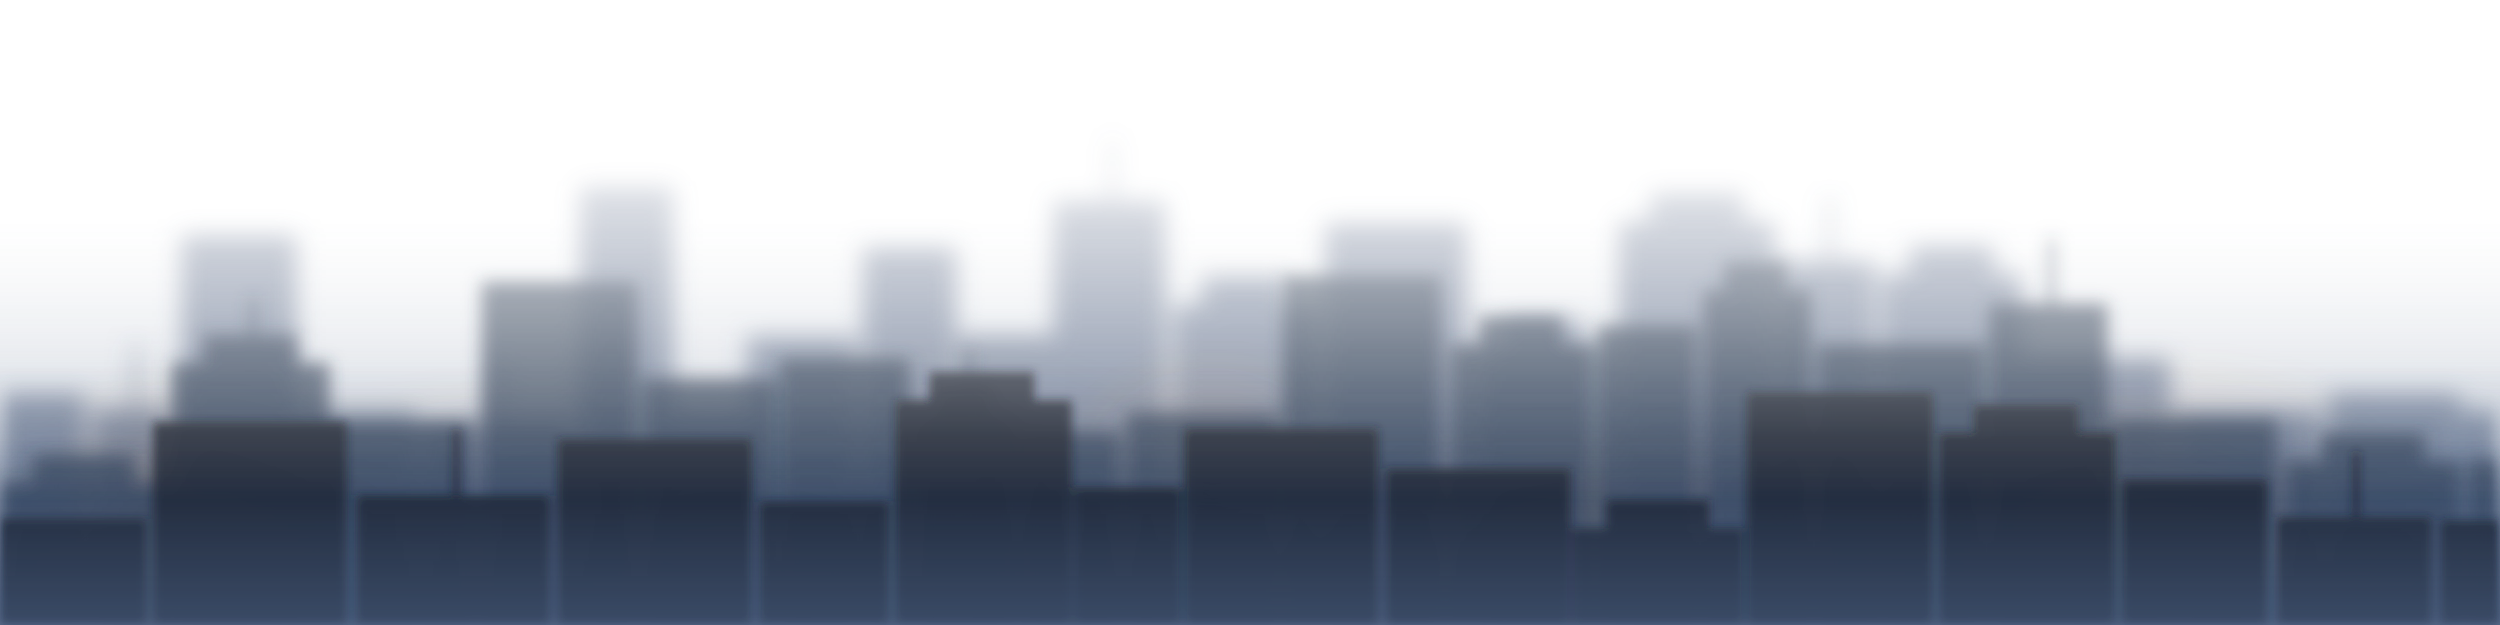
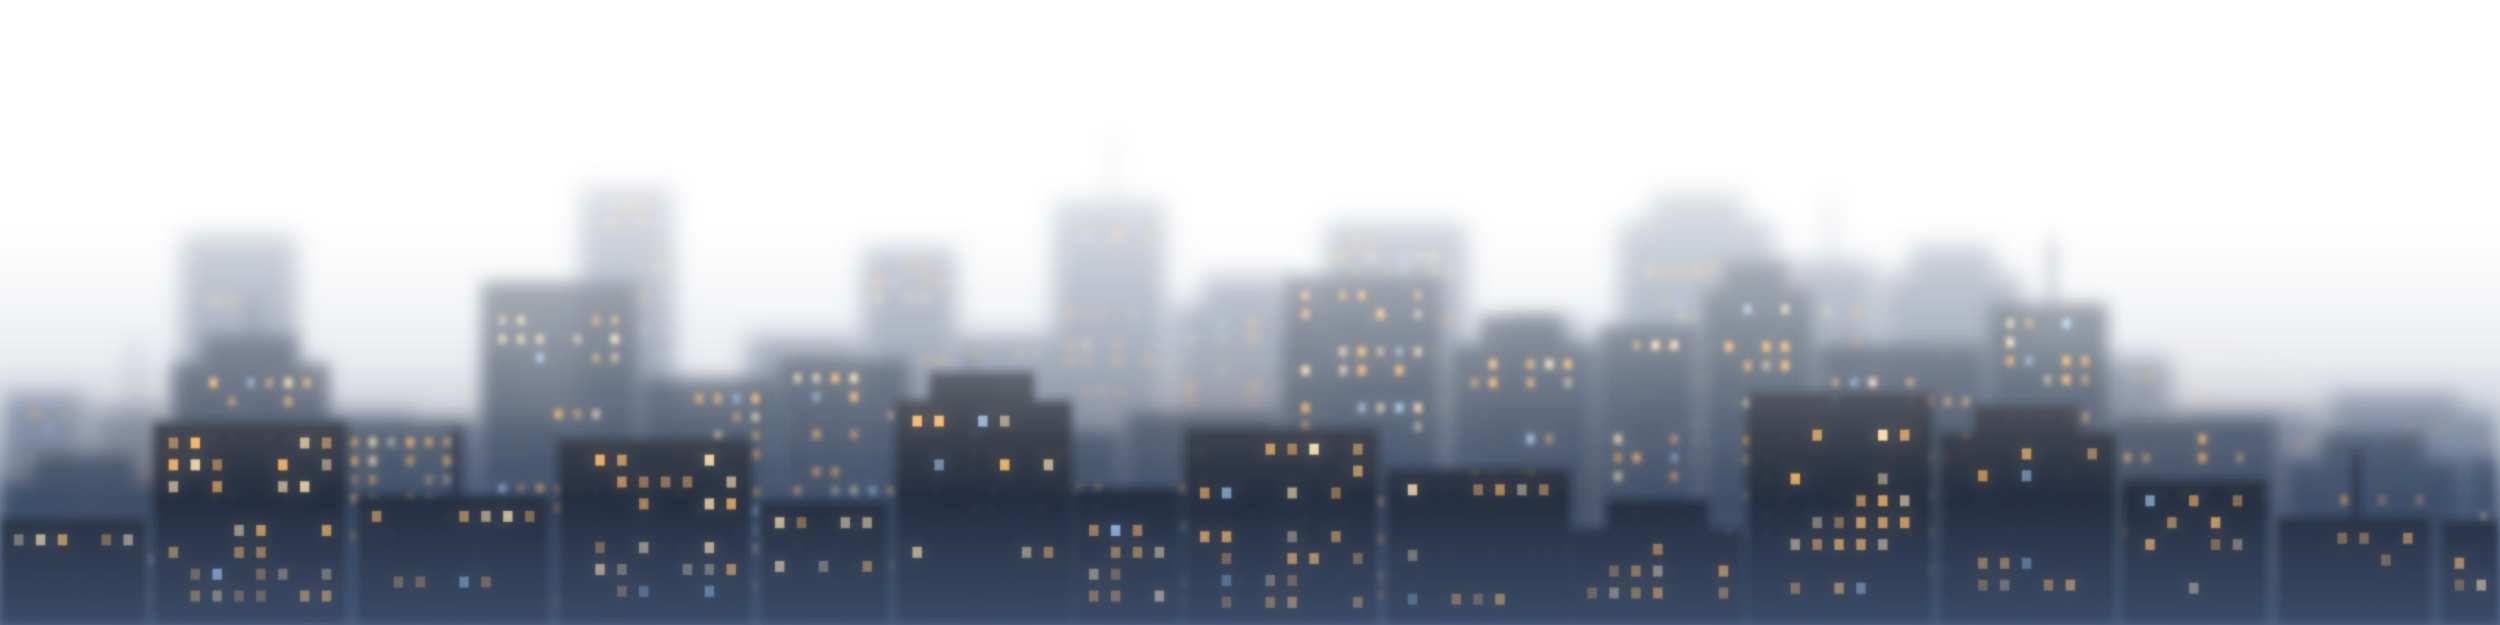
<svg xmlns="http://www.w3.org/2000/svg" viewBox="0 0 1600 400" width="1600" height="400" preserveAspectRatio="xMidYMax slice">
  <defs>
    <filter id="f3" x="-2%" y="-10%" width="104%" height="120%">
      <feGaussianBlur stdDeviation="8" />
    </filter>
    <filter id="f2" x="-2%" y="-10%" width="104%" height="120%">
      <feGaussianBlur stdDeviation="5.5" />
    </filter>
    <filter id="f1" x="-2%" y="-10%" width="104%" height="120%">
      <feGaussianBlur stdDeviation="3.2" />
+     </filter>
+     <filter id="w3" x="-2%" y="-10%" width="104%" height="120%">
+       <feGaussianBlur stdDeviation="2.6" />
+     </filter>
+     <filter id="w2" x="-2%" y="-10%" width="104%" height="120%">
+       <feGaussianBlur stdDeviation="1.6" />
+     </filter>
+     <filter id="w1" x="-2%" y="-10%" width="104%" height="120%">
+       <feGaussianBlur stdDeviation="0.8" />
+     </filter>
+     <filter id="halo" x="-2%" y="-10%" width="104%" height="120%">
+       <feGaussianBlur stdDeviation="5" />
    </filter>
    <radialGradient id="glow">
      <stop offset="0" stop-color="#ffb454" stop-opacity="0.9" />
      <stop offset="0.45" stop-color="#ff9a3c" stop-opacity="0.28" />
      <stop offset="1" stop-color="#ff9a3c" stop-opacity="0" />
    </radialGradient>
    <linearGradient id="fog" x1="0" y1="0" x2="0" y2="1">
      <stop offset="0" stop-color="#4a5f80" stop-opacity="0" />
      <stop offset="1" stop-color="#4a5f80" stop-opacity="0.75" />
    </linearGradient>
    <linearGradient id="emerge" x1="0" y1="0" x2="0" y2="1">
      <stop offset="0.12" stop-color="#000" />
      <stop offset="0.8" stop-color="#fff" />
    </linearGradient>
    <mask id="m">
      <rect width="1600" height="400" fill="url(#emerge)" />
    </mask>
+     <g id="lf">
+       <path fill="#ffb454" opacity="1.0" d="M20 262h4v5h-4zM30 302h4v5h-4zM30 352h4v5h-4zM98 302h4v5h-4zM88 352h4v5h-4zM136 330h4v5h-4zM231 303h4v5h-4zM311 290h4v5h-4zM281 320h4v5h-4zM301 330h4v5h-4zM321 330h4v5h-4zM341 360h4v5h-4zM399 129h4v5h-4zM389 139h4v5h-4zM409 189h4v5h-4zM389 279h4v5h-4zM419 289h4v5h-4zM399 379h4v5h-4zM506 265h4v5h-4zM486 275h4v5h-4zM506 275h4v5h-4zM486 285h4v5h-4zM526 335h4v5h-4zM536 335h4v5h-4zM486 345h4v5h-4zM496 355h4v5h-4zM560 178h4v5h-4zM580 318h4v5h-4zM570 348h4v5h-4zM590 348h4v5h-4zM600 348h4v5h-4zM560 358h4v5h-4zM590 358h4v5h-4zM622 314h4v5h-4zM713 148h4v5h-4zM683 198h4v5h-4zM683 228h4v5h-4zM713 228h4v5h-4zM713 338h4v5h-4zM800 205h4v5h-4zM800 215h4v5h-4zM760 245h4v5h-4zM800 245h4v5h-4zM780 325h4v5h-4zM820 365h4v5h-4zM830 375h4v5h-4zM856 162h4v5h-4zM866 172h4v5h-4zM856 182h4v5h-4zM916 222h4v5h-4zM876 232h4v5h-4zM866 262h4v5h-4zM906 262h4v5h-4zM926 262h4v5h-4zM876 292h4v5h-4zM906 342h4v5h-4zM916 372h4v5h-4zM926 372h4v5h-4zM987 252h4v5h-4zM997 252h4v5h-4zM987 302h4v5h-4zM967 322h4v5h-4zM987 352h4v5h-4zM1084 171h4v5h-4zM1094 241h4v5h-4zM1124 251h4v5h-4zM1074 271h4v5h-4zM1094 291h4v5h-4zM1084 331h4v5h-4zM1124 331h4v5h-4zM1094 351h4v5h-4zM1094 371h4v5h-4zM1187 197h4v5h-4zM1187 217h4v5h-4zM1167 307h4v5h-4zM1167 337h4v5h-4zM1147 357h4v5h-4zM1242 245h4v5h-4zM1232 285h4v5h-4zM1262 285h4v5h-4zM1232 305h4v5h-4zM1222 325h4v5h-4zM1232 325h4v5h-4zM1222 355h4v5h-4zM1252 355h4v5h-4zM1374 239h4v5h-4zM1324 349h4v5h-4zM1374 359h4v5h-4zM1304 379h4v5h-4zM1411 283h4v5h-4zM1441 283h4v5h-4zM1471 283h4v5h-4zM1421 353h4v5h-4zM1540 282h4v5h-4z" />
+       <path fill="#ffb454" opacity="0.55" d="M40 262h4v5h-4zM10 292h4v5h-4zM10 302h4v5h-4zM10 332h4v5h-4zM20 352h4v5h-4zM68 292h4v5h-4zM98 292h4v5h-4zM98 312h4v5h-4zM98 372h4v5h-4zM68 382h4v5h-4zM126 320h4v5h-4zM211 283h4v5h-4zM211 303h4v5h-4zM201 333h4v5h-4zM241 343h4v5h-4zM201 383h4v5h-4zM301 320h4v5h-4zM331 320h4v5h-4zM291 330h4v5h-4zM419 159h4v5h-4zM409 169h4v5h-4zM379 299h4v5h-4zM399 309h4v5h-4zM462 294h4v5h-4zM462 324h4v5h-4zM442 334h4v5h-4zM506 225h4v5h-4zM526 225h4v5h-4zM506 245h4v5h-4zM486 315h4v5h-4zM506 315h4v5h-4zM580 168h4v5h-4zM590 178h4v5h-4zM590 228h4v5h-4zM600 298h4v5h-4zM590 338h4v5h-4zM570 358h4v5h-4zM600 358h4v5h-4zM652 254h4v5h-4zM622 284h4v5h-4zM632 314h4v5h-4zM662 344h4v5h-4zM733 148h4v5h-4zM693 198h4v5h-4zM703 198h4v5h-4zM713 248h4v5h-4zM703 368h4v5h-4zM713 378h4v5h-4zM830 215h4v5h-4zM820 245h4v5h-4zM800 255h4v5h-4zM760 275h4v5h-4zM760 315h4v5h-4zM876 152h4v5h-4zM896 262h4v5h-4zM896 282h4v5h-4zM916 282h4v5h-4zM926 352h4v5h-4zM866 362h4v5h-4zM856 372h4v5h-4zM886 382h4v5h-4zM926 382h4v5h-4zM957 272h4v5h-4zM957 282h4v5h-4zM987 282h4v5h-4zM977 312h4v5h-4zM957 322h4v5h-4zM997 322h4v5h-4zM1017 372h4v5h-4zM967 382h4v5h-4zM1064 191h4v5h-4zM1104 201h4v5h-4zM1114 201h4v5h-4zM1094 221h4v5h-4zM1124 221h4v5h-4zM1074 241h4v5h-4zM1054 251h4v5h-4zM1094 271h4v5h-4zM1074 291h4v5h-4zM1084 291h4v5h-4zM1044 331h4v5h-4zM1074 331h4v5h-4zM1114 331h4v5h-4zM1064 361h4v5h-4zM1084 361h4v5h-4zM1124 361h4v5h-4zM1147 177h4v5h-4zM1147 237h4v5h-4zM1167 267h4v5h-4zM1167 357h4v5h-4zM1262 225h4v5h-4zM1282 305h4v5h-4zM1282 355h4v5h-4zM1252 375h4v5h-4zM1282 385h4v5h-4zM1344 239h4v5h-4zM1374 269h4v5h-4zM1344 279h4v5h-4zM1374 299h4v5h-4zM1304 359h4v5h-4zM1354 359h4v5h-4zM1461 283h4v5h-4zM1421 313h4v5h-4zM1461 313h4v5h-4zM1540 272h4v5h-4zM1560 272h4v5h-4zM1530 282h4v5h-4zM1530 292h4v5h-4zM1586 283h4v5h-4zM1586 373h4v5h-4zM1586 383h4v5h-4z" />
+       <path fill="#a9d4ff" opacity="0.75" d="M30 272h4v5h-4zM10 342h4v5h-4zM88 332h4v5h-4zM98 342h4v5h-4zM291 320h4v5h-4zM311 320h4v5h-4zM379 189h4v5h-4zM409 359h4v5h-4zM486 245h4v5h-4zM496 285h4v5h-4zM580 348h4v5h-4zM723 138h4v5h-4zM683 348h4v5h-4zM713 368h4v5h-4zM780 365h4v5h-4zM896 162h4v5h-4zM926 222h4v5h-4zM997 292h4v5h-4zM957 312h4v5h-4zM1064 241h4v5h-4zM1187 317h4v5h-4zM1304 259h4v5h-4zM1304 269h4v5h-4zM1324 379h4v5h-4zM1411 353h4v5h-4zM1520 292h4v5h-4zM1540 292h4v5h-4z" />
+       <path fill="#ffe0a3" opacity="1.0" d="M20 292h4v5h-4zM30 342h4v5h-4zM68 332h4v5h-4zM201 283h4v5h-4zM221 283h4v5h-4zM211 343h4v5h-4zM251 363h4v5h-4zM331 280h4v5h-4zM321 290h4v5h-4zM331 290h4v5h-4zM399 289h4v5h-4zM442 374h4v5h-4zM442 384h4v5h-4zM526 265h4v5h-4zM496 345h4v5h-4zM516 355h4v5h-4zM560 188h4v5h-4zM590 298h4v5h-4zM622 254h4v5h-4zM693 218h4v5h-4zM703 348h4v5h-4zM830 235h4v5h-4zM830 245h4v5h-4zM820 315h4v5h-4zM760 375h4v5h-4zM876 162h4v5h-4zM916 162h4v5h-4zM896 172h4v5h-4zM916 172h4v5h-4zM896 182h4v5h-4zM876 202h4v5h-4zM906 282h4v5h-4zM876 352h4v5h-4zM906 352h4v5h-4zM957 252h4v5h-4zM977 272h4v5h-4zM987 312h4v5h-4zM957 352h4v5h-4zM1017 382h4v5h-4zM1054 171h4v5h-4zM1074 201h4v5h-4zM1114 241h4v5h-4zM1084 271h4v5h-4zM1114 271h4v5h-4zM1084 281h4v5h-4zM1044 311h4v5h-4zM1104 311h4v5h-4zM1124 311h4v5h-4zM1044 351h4v5h-4zM1167 197h4v5h-4zM1167 237h4v5h-4zM1147 307h4v5h-4zM1187 357h4v5h-4zM1242 225h4v5h-4zM1364 359h4v5h-4zM1451 313h4v5h-4zM1441 343h4v5h-4zM1451 353h4v5h-4z" />
+       <path fill="#ffb454" opacity="0.75" d="M30 292h4v5h-4zM30 332h4v5h-4zM40 342h4v5h-4zM20 362h4v5h-4zM30 362h4v5h-4zM68 342h4v5h-4zM88 372h4v5h-4zM88 382h4v5h-4zM146 190h4v5h-4zM146 330h4v5h-4zM126 360h4v5h-4zM136 360h4v5h-4zM231 333h4v5h-4zM251 383h4v5h-4zM281 290h4v5h-4zM409 129h4v5h-4zM409 139h4v5h-4zM389 189h4v5h-4zM399 189h4v5h-4zM389 289h4v5h-4zM409 299h4v5h-4zM379 319h4v5h-4zM379 379h4v5h-4zM462 274h4v5h-4zM442 344h4v5h-4zM496 245h4v5h-4zM496 305h4v5h-4zM486 335h4v5h-4zM526 355h4v5h-4zM590 168h4v5h-4zM600 178h4v5h-4zM600 228h4v5h-4zM600 278h4v5h-4zM560 298h4v5h-4zM622 224h4v5h-4zM652 384h4v5h-4zM683 218h4v5h-4zM713 218h4v5h-4zM693 228h4v5h-4zM733 228h4v5h-4zM693 248h4v5h-4zM693 338h4v5h-4zM723 338h4v5h-4zM723 368h4v5h-4zM760 255h4v5h-4zM800 295h4v5h-4zM800 325h4v5h-4zM866 152h4v5h-4zM886 172h4v5h-4zM876 182h4v5h-4zM916 202h4v5h-4zM926 202h4v5h-4zM886 222h4v5h-4zM896 232h4v5h-4zM916 252h4v5h-4zM926 252h4v5h-4zM876 262h4v5h-4zM916 262h4v5h-4zM866 292h4v5h-4zM896 292h4v5h-4zM886 362h4v5h-4zM886 372h4v5h-4zM967 252h4v5h-4zM977 282h4v5h-4zM977 302h4v5h-4zM997 312h4v5h-4zM1017 312h4v5h-4zM997 332h4v5h-4zM987 382h4v5h-4zM1064 171h4v5h-4zM1074 171h4v5h-4zM1094 171h4v5h-4zM1114 171h4v5h-4zM1094 191h4v5h-4zM1124 201h4v5h-4zM1074 221h4v5h-4zM1084 241h4v5h-4zM1044 251h4v5h-4zM1094 311h4v5h-4zM1114 351h4v5h-4zM1054 361h4v5h-4zM1064 371h4v5h-4zM1124 371h4v5h-4zM1187 237h4v5h-4zM1147 257h4v5h-4zM1167 277h4v5h-4zM1167 287h4v5h-4zM1187 337h4v5h-4zM1147 367h4v5h-4zM1282 225h4v5h-4zM1222 245h4v5h-4zM1252 255h4v5h-4zM1282 285h4v5h-4zM1282 375h4v5h-4zM1232 385h4v5h-4zM1314 239h4v5h-4zM1324 269h4v5h-4zM1304 299h4v5h-4zM1344 349h4v5h-4zM1324 359h4v5h-4zM1344 359h4v5h-4zM1314 379h4v5h-4zM1344 379h4v5h-4zM1374 379h4v5h-4zM1401 283h4v5h-4zM1441 313h4v5h-4zM1471 353h4v5h-4zM1500 322h4v5h-4zM1520 322h4v5h-4z" />
+       <path fill="#a9d4ff" opacity="1.0" d="M40 332h4v5h-4zM231 343h4v5h-4zM301 280h4v5h-4zM311 310h4v5h-4zM419 259h4v5h-4zM399 299h4v5h-4zM409 379h4v5h-4zM486 355h4v5h-4zM560 228h4v5h-4zM560 368h4v5h-4zM800 365h4v5h-4zM866 372h4v5h-4zM997 302h4v5h-4zM1044 221h4v5h-4zM1044 281h4v5h-4zM1104 281h4v5h-4zM1084 311h4v5h-4zM1114 311h4v5h-4zM1242 285h4v5h-4zM1242 305h4v5h-4zM1334 379h4v5h-4zM1520 282h4v5h-4zM1560 362h4v5h-4zM1586 303h4v5h-4z" />
+       <path fill="#ffe0a3" opacity="0.75" d="M20 342h4v5h-4zM88 342h4v5h-4zM136 190h4v5h-4zM156 260h4v5h-4zM146 290h4v5h-4zM136 320h4v5h-4zM201 303h4v5h-4zM419 169h4v5h-4zM379 209h4v5h-4zM409 209h4v5h-4zM442 274h4v5h-4zM442 304h4v5h-4zM536 245h4v5h-4zM536 275h4v5h-4zM536 315h4v5h-4zM506 345h4v5h-4zM580 188h4v5h-4zM590 188h4v5h-4zM570 368h4v5h-4zM662 254h4v5h-4zM703 308h4v5h-4zM723 348h4v5h-4zM733 368h4v5h-4zM683 378h4v5h-4zM760 215h4v5h-4zM760 365h4v5h-4zM906 162h4v5h-4zM926 172h4v5h-4zM886 202h4v5h-4zM866 222h4v5h-4zM886 232h4v5h-4zM886 342h4v5h-4zM977 252h4v5h-4zM977 372h4v5h-4zM957 382h4v5h-4zM1104 191h4v5h-4zM1084 201h4v5h-4zM1054 221h4v5h-4zM1084 221h4v5h-4zM1064 271h4v5h-4zM1114 291h4v5h-4zM1124 351h4v5h-4zM1147 327h4v5h-4zM1147 337h4v5h-4zM1282 255h4v5h-4zM1242 325h4v5h-4zM1252 385h4v5h-4zM1334 259h4v5h-4zM1334 349h4v5h-4zM1364 349h4v5h-4zM1471 323h4v5h-4zM1586 313h4v5h-4z" />
+       <path fill="#a9d4ff" opacity="0.55" d="M10 352h4v5h-4zM241 383h4v5h-4zM389 129h4v5h-4zM399 359h4v5h-4zM462 304h4v5h-4zM570 178h4v5h-4zM560 318h4v5h-4zM723 358h4v5h-4zM780 205h4v5h-4zM820 325h4v5h-4zM906 362h4v5h-4zM967 332h4v5h-4zM1074 191h4v5h-4zM1124 191h4v5h-4zM1044 201h4v5h-4zM1262 355h4v5h-4zM1374 259h4v5h-4zM1354 269h4v5h-4z" />
+       <path fill="#ffe0a3" opacity="0.55" d="M10 362h4v5h-4zM68 302h4v5h-4zM68 352h4v5h-4zM146 310h4v5h-4zM136 340h4v5h-4zM251 283h4v5h-4zM241 363h4v5h-4zM311 330h4v5h-4zM462 344h4v5h-4zM526 245h4v5h-4zM536 265h4v5h-4zM496 275h4v5h-4zM536 305h4v5h-4zM506 355h4v5h-4zM652 224h4v5h-4zM662 224h4v5h-4zM662 284h4v5h-4zM693 148h4v5h-4zM723 198h4v5h-4zM703 248h4v5h-4zM733 308h4v5h-4zM683 338h4v5h-4zM693 378h4v5h-4zM733 378h4v5h-4zM820 205h4v5h-4zM780 215h4v5h-4zM780 235h4v5h-4zM760 325h4v5h-4zM800 375h4v5h-4zM820 375h4v5h-4zM896 202h4v5h-4zM926 232h4v5h-4zM856 252h4v5h-4zM866 352h4v5h-4zM876 362h4v5h-4zM916 362h4v5h-4zM987 272h4v5h-4zM977 332h4v5h-4zM967 352h4v5h-4zM1114 221h4v5h-4zM1104 251h4v5h-4zM1054 281h4v5h-4zM1094 281h4v5h-4zM1064 311h4v5h-4zM1044 361h4v5h-4zM1084 371h4v5h-4zM1114 371h4v5h-4zM1167 217h4v5h-4zM1167 317h4v5h-4zM1262 305h4v5h-4zM1252 325h4v5h-4zM1272 355h4v5h-4zM1364 239h4v5h-4zM1324 259h4v5h-4zM1364 279h4v5h-4zM1451 283h4v5h-4zM1401 323h4v5h-4zM1461 353h4v5h-4zM1500 292h4v5h-4zM1510 292h4v5h-4zM1530 362h4v5h-4z" />
+     </g>
+     <g id="lm">
+       <path fill="#ffb454" opacity="0.55" d="M22 343h5v6h-5zM82 355h5v6h-5zM22 367h5v6h-5zM94 379h5v6h-5zM170 242h5v6h-5zM146 254h5v6h-5zM224 304h5v6h-5zM272 304h5v6h-5zM236 316h5v6h-5zM272 316h5v6h-5zM260 352h5v6h-5zM379 202h5v6h-5zM391 202h5v6h-5zM379 226h5v6h-5zM367 262h5v6h-5zM331 310h5v6h-5zM391 310h5v6h-5zM379 322h5v6h-5zM469 264h5v6h-5zM481 276h5v6h-5zM433 288h5v6h-5zM469 288h5v6h-5zM433 312h5v6h-5zM445 360h5v6h-5zM568 263h5v6h-5zM544 275h5v6h-5zM532 335h5v6h-5zM568 359h5v6h-5zM520 371h5v6h-5zM633 287h5v6h-5zM597 323h5v6h-5zM597 335h5v6h-5zM688 310h5v6h-5zM664 358h5v6h-5zM688 358h5v6h-5zM676 382h5v6h-5zM731 382h5v6h-5zM743 382h5v6h-5zM857 186h5v6h-5zM905 186h5v6h-5zM941 242h5v6h-5zM989 278h5v6h-5zM953 302h5v6h-5zM1045 218h5v6h-5zM1069 278h5v6h-5zM1057 326h5v6h-5zM1069 374h5v6h-5zM1140 303h5v6h-5zM1116 315h5v6h-5zM1116 339h5v6h-5zM1172 242h5v6h-5zM1220 242h5v6h-5zM1220 254h5v6h-5zM1244 254h5v6h-5zM1256 254h5v6h-5zM1232 290h5v6h-5zM1244 314h5v6h-5zM1196 326h5v6h-5zM1208 338h5v6h-5zM1256 374h5v6h-5zM1296 204h5v6h-5zM1332 240h5v6h-5zM1284 264h5v6h-5zM1308 264h5v6h-5zM1332 264h5v6h-5zM1332 336h5v6h-5zM1320 360h5v6h-5zM1308 384h5v6h-5zM1371 290h5v6h-5zM1431 290h5v6h-5zM1419 338h5v6h-5zM1522 317h5v6h-5zM1546 317h5v6h-5zM1510 377h5v6h-5z" />
+       <path fill="#ffb454" opacity="1.0" d="M34 343h5v6h-5zM34 367h5v6h-5zM34 379h5v6h-5zM70 379h5v6h-5zM82 379h5v6h-5zM134 242h5v6h-5zM134 314h5v6h-5zM146 314h5v6h-5zM182 314h5v6h-5zM182 362h5v6h-5zM194 362h5v6h-5zM260 280h5v6h-5zM224 292h5v6h-5zM284 292h5v6h-5zM224 316h5v6h-5zM284 328h5v6h-5zM260 340h5v6h-5zM355 262h5v6h-5zM343 310h5v6h-5zM319 322h5v6h-5zM355 322h5v6h-5zM331 382h5v6h-5zM481 252h5v6h-5zM445 288h5v6h-5zM457 288h5v6h-5zM469 336h5v6h-5zM457 348h5v6h-5zM469 372h5v6h-5zM532 239h5v6h-5zM544 251h5v6h-5zM544 359h5v6h-5zM532 371h5v6h-5zM621 323h5v6h-5zM621 383h5v6h-5zM676 286h5v6h-5zM664 322h5v6h-5zM676 358h5v6h-5zM688 382h5v6h-5zM755 310h5v6h-5zM767 334h5v6h-5zM779 334h5v6h-5zM779 370h5v6h-5zM881 198h5v6h-5zM869 222h5v6h-5zM869 234h5v6h-5zM893 234h5v6h-5zM833 258h5v6h-5zM881 318h5v6h-5zM833 342h5v6h-5zM881 342h5v6h-5zM833 366h5v6h-5zM881 366h5v6h-5zM893 366h5v6h-5zM905 366h5v6h-5zM881 378h5v6h-5zM953 230h5v6h-5zM1001 230h5v6h-5zM953 242h5v6h-5zM941 302h5v6h-5zM977 302h5v6h-5zM953 350h5v6h-5zM977 350h5v6h-5zM989 350h5v6h-5zM1045 290h5v6h-5zM1045 326h5v6h-5zM1057 362h5v6h-5zM1033 374h5v6h-5zM1045 374h5v6h-5zM1104 219h5v6h-5zM1128 219h5v6h-5zM1140 219h5v6h-5zM1140 231h5v6h-5zM1116 279h5v6h-5zM1128 303h5v6h-5zM1140 315h5v6h-5zM1104 375h5v6h-5zM1140 375h5v6h-5zM1196 278h5v6h-5zM1256 278h5v6h-5zM1208 290h5v6h-5zM1244 290h5v6h-5zM1172 314h5v6h-5zM1220 326h5v6h-5zM1232 362h5v6h-5zM1320 228h5v6h-5zM1320 240h5v6h-5zM1308 336h5v6h-5zM1284 384h5v6h-5zM1407 278h5v6h-5zM1407 290h5v6h-5zM1359 338h5v6h-5zM1395 338h5v6h-5zM1371 350h5v6h-5zM1498 317h5v6h-5zM1522 353h5v6h-5z" />
+       <path fill="#ffe0a3" opacity="0.75" d="M70 343h5v6h-5zM146 278h5v6h-5zM170 278h5v6h-5zM182 278h5v6h-5zM236 328h5v6h-5zM272 340h5v6h-5zM284 340h5v6h-5zM331 202h5v6h-5zM319 214h5v6h-5zM331 214h5v6h-5zM343 214h5v6h-5zM379 262h5v6h-5zM481 264h5v6h-5zM457 276h5v6h-5zM433 348h5v6h-5zM508 239h5v6h-5zM520 239h5v6h-5zM544 311h5v6h-5zM700 322h5v6h-5zM664 382h5v6h-5zM767 286h5v6h-5zM755 382h5v6h-5zM857 222h5v6h-5zM905 222h5v6h-5zM857 234h5v6h-5zM881 258h5v6h-5zM905 354h5v6h-5zM1140 195h5v6h-5zM1284 204h5v6h-5zM1284 336h5v6h-5zM1296 360h5v6h-5zM1320 384h5v6h-5zM1383 314h5v6h-5zM1443 314h5v6h-5zM1383 338h5v6h-5zM1587 328h5v6h-5z" />
+       <path fill="#a9d4ff" opacity="0.75" d="M46 355h5v6h-5zM343 226h5v6h-5zM556 311h5v6h-5zM633 311h5v6h-5zM633 323h5v6h-5zM869 258h5v6h-5zM1116 195h5v6h-5zM1128 327h5v6h-5zM1296 264h5v6h-5zM1320 300h5v6h-5zM1498 353h5v6h-5z" />
+       <path fill="#ffe0a3" opacity="1.0" d="M94 355h5v6h-5zM46 367h5v6h-5zM10 379h5v6h-5zM182 242h5v6h-5zM134 278h5v6h-5zM194 278h5v6h-5zM236 280h5v6h-5zM236 292h5v6h-5zM248 340h5v6h-5zM391 214h5v6h-5zM379 310h5v6h-5zM343 382h5v6h-5zM445 324h5v6h-5zM481 348h5v6h-5zM544 239h5v6h-5zM508 347h5v6h-5zM621 275h5v6h-5zM700 334h5v6h-5zM755 334h5v6h-5zM755 370h5v6h-5zM791 370h5v6h-5zM833 234h5v6h-5zM905 258h5v6h-5zM833 330h5v6h-5zM893 354h5v6h-5zM857 366h5v6h-5zM869 378h5v6h-5zM989 230h5v6h-5zM1057 218h5v6h-5zM1069 218h5v6h-5zM1033 278h5v6h-5zM1033 302h5v6h-5zM1033 338h5v6h-5zM1057 350h5v6h-5zM1045 362h5v6h-5zM1116 255h5v6h-5zM1104 339h5v6h-5zM1128 339h5v6h-5zM1196 242h5v6h-5zM1208 326h5v6h-5zM1220 338h5v6h-5zM1284 216h5v6h-5zM1395 314h5v6h-5zM1407 314h5v6h-5z" />
+       <path fill="#ffe0a3" opacity="0.55" d="M70 367h5v6h-5zM248 280h5v6h-5zM284 304h5v6h-5zM319 202h5v6h-5zM367 214h5v6h-5zM391 226h5v6h-5zM379 334h5v6h-5zM469 324h5v6h-5zM469 360h5v6h-5zM532 311h5v6h-5zM621 299h5v6h-5zM597 311h5v6h-5zM791 310h5v6h-5zM767 382h5v6h-5zM905 198h5v6h-5zM881 222h5v6h-5zM905 270h5v6h-5zM833 318h5v6h-5zM857 330h5v6h-5zM857 342h5v6h-5zM893 342h5v6h-5zM869 366h5v6h-5zM1001 242h5v6h-5zM1128 231h5v6h-5zM1140 279h5v6h-5zM1128 291h5v6h-5zM1140 291h5v6h-5zM1256 290h5v6h-5zM1208 314h5v6h-5zM1232 314h5v6h-5zM1172 326h5v6h-5zM1244 338h5v6h-5zM1308 240h5v6h-5zM1546 353h5v6h-5z" />
+       <path fill="#ffb454" opacity="0.75" d="M22 379h5v6h-5zM46 379h5v6h-5zM194 242h5v6h-5zM182 254h5v6h-5zM170 314h5v6h-5zM224 280h5v6h-5zM272 280h5v6h-5zM284 280h5v6h-5zM260 292h5v6h-5zM236 304h5v6h-5zM260 316h5v6h-5zM224 340h5v6h-5zM248 352h5v6h-5zM355 310h5v6h-5zM367 310h5v6h-5zM343 322h5v6h-5zM319 334h5v6h-5zM355 382h5v6h-5zM391 382h5v6h-5zM445 252h5v6h-5zM457 252h5v6h-5zM481 288h5v6h-5zM481 312h5v6h-5zM457 324h5v6h-5zM445 372h5v6h-5zM481 372h5v6h-5zM520 275h5v6h-5zM520 299h5v6h-5zM532 299h5v6h-5zM508 311h5v6h-5zM568 311h5v6h-5zM544 335h5v6h-5zM532 347h5v6h-5zM544 371h5v6h-5zM597 287h5v6h-5zM621 287h5v6h-5zM597 299h5v6h-5zM621 335h5v6h-5zM664 286h5v6h-5zM664 310h5v6h-5zM676 310h5v6h-5zM700 310h5v6h-5zM767 310h5v6h-5zM779 358h5v6h-5zM767 370h5v6h-5zM833 186h5v6h-5zM869 186h5v6h-5zM833 198h5v6h-5zM833 270h5v6h-5zM905 330h5v6h-5zM893 378h5v6h-5zM977 230h5v6h-5zM977 242h5v6h-5zM1033 290h5v6h-5zM1069 302h5v6h-5zM1057 338h5v6h-5zM1069 362h5v6h-5zM1116 231h5v6h-5zM1116 291h5v6h-5zM1128 315h5v6h-5zM1140 339h5v6h-5zM1128 375h5v6h-5zM1232 254h5v6h-5zM1184 314h5v6h-5zM1244 326h5v6h-5zM1256 326h5v6h-5zM1232 338h5v6h-5zM1196 362h5v6h-5zM1208 374h5v6h-5zM1284 228h5v6h-5zM1332 228h5v6h-5zM1320 264h5v6h-5zM1284 324h5v6h-5zM1296 324h5v6h-5zM1320 324h5v6h-5zM1332 324h5v6h-5zM1284 360h5v6h-5zM1359 290h5v6h-5zM1522 365h5v6h-5zM1546 365h5v6h-5zM1522 377h5v6h-5z" />
+       <path fill="#a9d4ff" opacity="0.55" d="M158 242h5v6h-5zM236 352h5v6h-5zM469 252h5v6h-5zM481 336h5v6h-5zM520 251h5v6h-5zM520 359h5v6h-5zM893 222h5v6h-5zM905 342h5v6h-5zM1069 290h5v6h-5zM1184 242h5v6h-5zM1296 228h5v6h-5zM1296 336h5v6h-5zM1431 350h5v6h-5z" />
+       <path fill="#a9d4ff" opacity="1.0" d="M236 340h5v6h-5zM319 310h5v6h-5zM319 382h5v6h-5zM481 324h5v6h-5zM433 360h5v6h-5zM743 370h5v6h-5zM893 258h5v6h-5zM977 278h5v6h-5zM1172 254h5v6h-5zM1184 326h5v6h-5zM1244 362h5v6h-5zM1320 204h5v6h-5zM1332 384h5v6h-5zM1587 364h5v6h-5z" />
+     </g>
+     <g id="ln">
+       <path fill="#ffe0a3" opacity="0.55" d="M9 342h6v7h-6zM206 294h6v7h-6zM178 364h6v7h-6zM206 364h6v7h-6zM395 361h6v7h-6zM437 361h6v7h-6zM451 361h6v7h-6zM524 359h6v7h-6zM640 266h6v7h-6zM824 340h6v7h-6zM810 368h6v7h-6zM971 310h6v7h-6zM901 352h6v7h-6zM1202 303h6v7h-6zM1160 331h6v7h-6zM1280 371h6v7h-6zM1429 345h6v7h-6z" />
+       <path fill="#ffe0a3" opacity="1.0" d="M23 342h6v7h-6zM122 294h6v7h-6zM192 308h6v7h-6zM322 327h6v7h-6zM451 291h6v7h-6zM451 319h6v7h-6zM451 347h6v7h-6zM381 361h6v7h-6zM496 331h6v7h-6zM496 359h6v7h-6zM584 350h6v7h-6zM739 378h6v7h-6zM838 284h6v7h-6zM901 310h6v7h-6zM1202 275h6v7h-6zM1585 371h6v7h-6z" />
+       <path fill="#ffb454" opacity="1.0" d="M37 342h6v7h-6zM122 280h6v7h-6zM108 294h6v7h-6zM178 294h6v7h-6zM164 336h6v7h-6zM206 336h6v7h-6zM192 378h6v7h-6zM206 378h6v7h-6zM381 291h6v7h-6zM465 319h6v7h-6zM465 361h6v7h-6zM584 266h6v7h-6zM598 266h6v7h-6zM640 294h6v7h-6zM768 340h6v7h-6zM782 340h6v7h-6zM824 354h6v7h-6zM838 354h6v7h-6zM824 382h6v7h-6zM957 380h6v7h-6zM1100 362h6v7h-6zM1058 376h6v7h-6zM1146 303h6v7h-6zM1202 317h6v7h-6zM1188 331h6v7h-6zM1202 331h6v7h-6zM1216 331h6v7h-6zM1174 345h6v7h-6zM1188 345h6v7h-6zM1174 373h6v7h-6zM1322 371h6v7h-6zM1415 331h6v7h-6zM1373 345h6v7h-6zM1571 357h6v7h-6z" />
+       <path fill="#ffb454" opacity="0.55" d="M65 342h6v7h-6zM108 280h6v7h-6zM206 280h6v7h-6zM136 294h6v7h-6zM122 364h6v7h-6zM164 364h6v7h-6zM150 378h6v7h-6zM164 378h6v7h-6zM336 327h6v7h-6zM252 369h6v7h-6zM266 369h6v7h-6zM308 369h6v7h-6zM409 305h6v7h-6zM423 305h6v7h-6zM437 305h6v7h-6zM381 347h6v7h-6zM395 375h6v7h-6zM510 331h6v7h-6zM711 364h6v7h-6zM824 284h6v7h-6zM866 284h6v7h-6zM852 312h6v7h-6zM782 354h6v7h-6zM866 354h6v7h-6zM824 368h6v7h-6zM782 382h6v7h-6zM943 310h6v7h-6zM985 310h6v7h-6zM943 380h6v7h-6zM1030 362h6v7h-6zM1016 376h6v7h-6zM1174 331h6v7h-6zM1336 287h6v7h-6zM1266 371h6v7h-6zM1429 317h6v7h-6zM1415 345h6v7h-6zM1496 341h6v7h-6zM1510 341h6v7h-6zM1524 355h6v7h-6zM1571 371h6v7h-6z" />
+       <path fill="#ffe0a3" opacity="0.75" d="M79 342h6v7h-6zM192 280h6v7h-6zM108 308h6v7h-6zM178 308h6v7h-6zM150 336h6v7h-6zM136 378h6v7h-6zM308 327h6v7h-6zM465 305h6v7h-6zM409 347h6v7h-6zM538 331h6v7h-6zM552 331h6v7h-6zM668 294h6v7h-6zM654 350h6v7h-6zM739 350h6v7h-6zM697 364h6v7h-6zM824 312h6v7h-6zM1058 362h6v7h-6zM1030 376h6v7h-6zM1216 317h6v7h-6zM1146 345h6v7h-6zM1202 345h6v7h-6zM1401 373h6v7h-6z" />
+       <path fill="#ffb454" opacity="0.75" d="M136 308h6v7h-6zM108 350h6v7h-6zM150 350h6v7h-6zM164 350h6v7h-6zM122 378h6v7h-6zM238 327h6v7h-6zM294 327h6v7h-6zM395 291h6v7h-6zM395 305h6v7h-6zM409 319h6v7h-6zM552 359h6v7h-6zM668 350h6v7h-6zM697 336h6v7h-6zM725 336h6v7h-6zM711 350h6v7h-6zM725 350h6v7h-6zM697 378h6v7h-6zM711 378h6v7h-6zM810 284h6v7h-6zM866 298h6v7h-6zM768 312h6v7h-6zM852 340h6v7h-6zM810 382h6v7h-6zM866 382h6v7h-6zM957 310h6v7h-6zM929 380h6v7h-6zM1058 348h6v7h-6zM1044 362h6v7h-6zM1044 376h6v7h-6zM1100 376h6v7h-6zM1160 275h6v7h-6zM1216 275h6v7h-6zM1188 317h6v7h-6zM1160 345h6v7h-6zM1146 373h6v7h-6zM1294 287h6v7h-6zM1266 301h6v7h-6zM1266 357h6v7h-6zM1280 357h6v7h-6zM1308 371h6v7h-6zM1401 317h6v7h-6zM1387 331h6v7h-6zM1538 341h6v7h-6z" />
+       <path fill="#a9d4ff" opacity="1.0" d="M136 364h6v7h-6zM711 336h6v7h-6z" />
+       <path fill="#a9d4ff" opacity="0.75" d="M294 369h6v7h-6zM451 375h6v7h-6zM626 266h6v7h-6zM782 312h6v7h-6zM1188 373h6v7h-6zM1373 317h6v7h-6z" />
+       <path fill="#a9d4ff" opacity="0.55" d="M409 375h6v7h-6zM598 294h6v7h-6zM782 368h6v7h-6zM901 380h6v7h-6zM1294 301h6v7h-6zM1294 357h6v7h-6z" />
+     </g>
  </defs>
  <g mask="url(#m)">
    <g filter="url(#f3)">
      <ellipse cx="663" cy="371" rx="160" ry="91" fill="url(#glow)" opacity="0.37" />
      <ellipse cx="1097" cy="378" rx="156" ry="87" fill="url(#glow)" opacity="0.38" />
      <ellipse cx="1039" cy="363" rx="114" ry="55" fill="url(#glow)" opacity="0.55" />
      <ellipse cx="143" cy="360" rx="121" ry="85" fill="url(#glow)" opacity="0.54" />
      <ellipse cx="1158" cy="375" rx="138" ry="90" fill="url(#glow)" opacity="0.63" />
      <ellipse cx="126" cy="317" rx="184" ry="75" fill="url(#glow)" opacity="0.37" />
      <ellipse cx="452" cy="385" rx="181" ry="104" fill="url(#glow)" opacity="0.41" />
      <ellipse cx="858" cy="372" rx="179" ry="57" fill="url(#glow)" opacity="0.61" />
      <ellipse cx="1147" cy="303" rx="133" ry="56" fill="url(#glow)" opacity="0.61" />
      <ellipse cx="1308" cy="366" rx="157" ry="56" fill="url(#glow)" opacity="0.60" />
      <ellipse cx="128" cy="318" rx="117" ry="89" fill="url(#glow)" opacity="0.44" />
      <ellipse cx="1393" cy="322" rx="164" ry="99" fill="url(#glow)" opacity="0.49" />
      <ellipse cx="1199" cy="332" rx="156" ry="69" fill="url(#glow)" opacity="0.46" />
      <ellipse cx="368" cy="301" rx="209" ry="65" fill="url(#glow)" opacity="0.39" />
      <ellipse cx="614" cy="323" rx="173" ry="106" fill="url(#glow)" opacity="0.50" />
      <ellipse cx="919" cy="354" rx="187" ry="54" fill="url(#glow)" opacity="0.40" />
    </g>
    <g filter="url(#f3)" opacity="0.62" fill="#34476a">
      <rect x="0" y="252" width="54" height="148" />
      <rect x="60" y="262" width="50" height="138" />
      <rect x="85" y="220" width="4" height="42" />
      <rect x="116" y="150" width="74" height="250" />
      <rect x="190" y="263" width="77" height="137" />
      <rect x="271" y="270" width="94" height="130" />
      <rect x="318" y="228" width="4" height="42" />
      <rect x="371" y="119" width="60" height="281" />
      <rect x="431" y="264" width="47" height="136" />
      <rect x="478" y="215" width="70" height="185" />
      <rect x="552" y="158" width="60" height="242" />
      <rect x="614" y="214" width="60" height="186" />
      <rect x="674" y="128" width="72" height="272" />
      <rect x="710" y="86" width="4" height="42" />
      <rect x="751" y="195" width="92" height="205" />
      <rect x="769" y="177" width="55" height="18" />
      <rect x="848" y="142" width="91" height="258" />
      <rect x="945" y="222" width="88" height="178" />
      <rect x="962" y="204" width="52" height="18" />
      <rect x="1036" y="141" width="100" height="259" />
      <rect x="1056" y="123" width="60" height="18" />
      <rect x="1139" y="167" width="61" height="233" />
      <rect x="1169" y="125" width="4" height="42" />
      <rect x="1204" y="175" width="90" height="225" />
      <rect x="1222" y="157" width="54" height="18" />
      <rect x="1294" y="229" width="95" height="171" />
      <rect x="1392" y="263" width="92" height="137" />
      <rect x="1490" y="252" width="85" height="148" />
      <rect x="1576" y="263" width="24" height="137" />
    </g>
+     <g filter="url(#halo)" opacity="0.45">
+       <use href="#lf" />
+     </g>
+     <g filter="url(#w3)" opacity="0.7">
+       <use href="#lf" />
+     </g>
    <rect y="140" width="1600" height="260" fill="url(#fog)" opacity="0.7" />
    <g filter="url(#f2)">
      <ellipse cx="464" cy="343" rx="138" ry="48" fill="url(#glow)" opacity="0.32" />
      <ellipse cx="89" cy="380" rx="107" ry="55" fill="url(#glow)" opacity="0.53" />
      <ellipse cx="1037" cy="364" rx="141" ry="81" fill="url(#glow)" opacity="0.26" />
      <ellipse cx="998" cy="332" rx="139" ry="71" fill="url(#glow)" opacity="0.45" />
      <ellipse cx="824" cy="379" rx="152" ry="54" fill="url(#glow)" opacity="0.52" />
      <ellipse cx="1435" cy="356" rx="156" ry="66" fill="url(#glow)" opacity="0.42" />
      <ellipse cx="776" cy="298" rx="104" ry="82" fill="url(#glow)" opacity="0.34" />
      <ellipse cx="129" cy="341" rx="169" ry="64" fill="url(#glow)" opacity="0.29" />
      <ellipse cx="118" cy="347" rx="120" ry="84" fill="url(#glow)" opacity="0.28" />
      <ellipse cx="1330" cy="324" rx="116" ry="77" fill="url(#glow)" opacity="0.53" />
    </g>
    <g filter="url(#f2)" opacity="0.8" fill="#22304a">
      <rect x="0" y="309" width="109" height="91" />
      <rect x="21" y="291" width="65" height="18" />
      <rect x="110" y="232" width="101" height="168" />
      <rect x="130" y="214" width="60" height="18" />
      <rect x="160" y="190" width="4" height="42" />
      <rect x="211" y="270" width="91" height="130" />
      <rect x="308" y="180" width="100" height="220" />
      <rect x="411" y="242" width="86" height="158" />
      <rect x="499" y="229" width="83" height="171" />
      <rect x="586" y="265" width="64" height="135" />
      <rect x="598" y="247" width="38" height="18" />
      <rect x="618" y="223" width="4" height="42" />
      <rect x="652" y="276" width="65" height="124" />
      <rect x="721" y="264" width="97" height="136" />
      <rect x="821" y="176" width="101" height="224" />
      <rect x="928" y="220" width="91" height="180" />
      <rect x="946" y="202" width="54" height="18" />
      <rect x="1022" y="208" width="64" height="192" />
      <rect x="1090" y="185" width="69" height="215" />
      <rect x="1103" y="167" width="41" height="18" />
      <rect x="1163" y="220" width="107" height="180" />
      <rect x="1273" y="194" width="76" height="206" />
      <rect x="1311" y="152" width="4" height="42" />
      <rect x="1351" y="268" width="106" height="132" />
      <rect x="1463" y="295" width="112" height="105" />
      <rect x="1485" y="277" width="67" height="18" />
      <rect x="1580" y="294" width="20" height="106" />
    </g>
+     <g filter="url(#halo)" opacity="0.4">
+       <use href="#lm" />
+     </g>
+     <g filter="url(#w2)" opacity="0.85">
+       <use href="#lm" />
+     </g>
    <rect y="230" width="1600" height="170" fill="url(#fog)" opacity="0.8" />
    <g filter="url(#f1)" opacity="0.92" fill="#121a29">
      <rect x="0" y="332" width="94" height="68" />
      <rect x="98" y="270" width="124" height="130" />
      <rect x="228" y="317" width="124" height="83" />
      <rect x="290" y="275" width="4" height="42" />
      <rect x="357" y="281" width="124" height="119" />
      <rect x="486" y="321" width="83" height="79" />
      <rect x="573" y="256" width="113" height="144" />
      <rect x="595" y="238" width="67" height="18" />
      <rect x="687" y="312" width="69" height="88" />
      <rect x="758" y="274" width="124" height="126" />
      <rect x="887" y="300" width="118" height="100" />
      <rect x="1006" y="338" width="110" height="62" />
      <rect x="1028" y="320" width="66" height="18" />
      <rect x="1118" y="251" width="119" height="149" />
      <rect x="1241" y="277" width="113" height="123" />
      <rect x="1263" y="259" width="67" height="18" />
      <rect x="1358" y="307" width="93" height="93" />
      <rect x="1457" y="331" width="99" height="69" />
      <rect x="1506" y="289" width="4" height="42" />
      <rect x="1562" y="333" width="38" height="67" />
    </g>
+     <g filter="url(#halo)" opacity="0.35">
+       <use href="#ln" />
+     </g>
+     <g filter="url(#w1)" opacity="0.95">
+       <use href="#ln" />
+     </g>
    <rect y="280" width="1600" height="120" fill="url(#fog)" opacity="0.9" />
  </g>
</svg>
